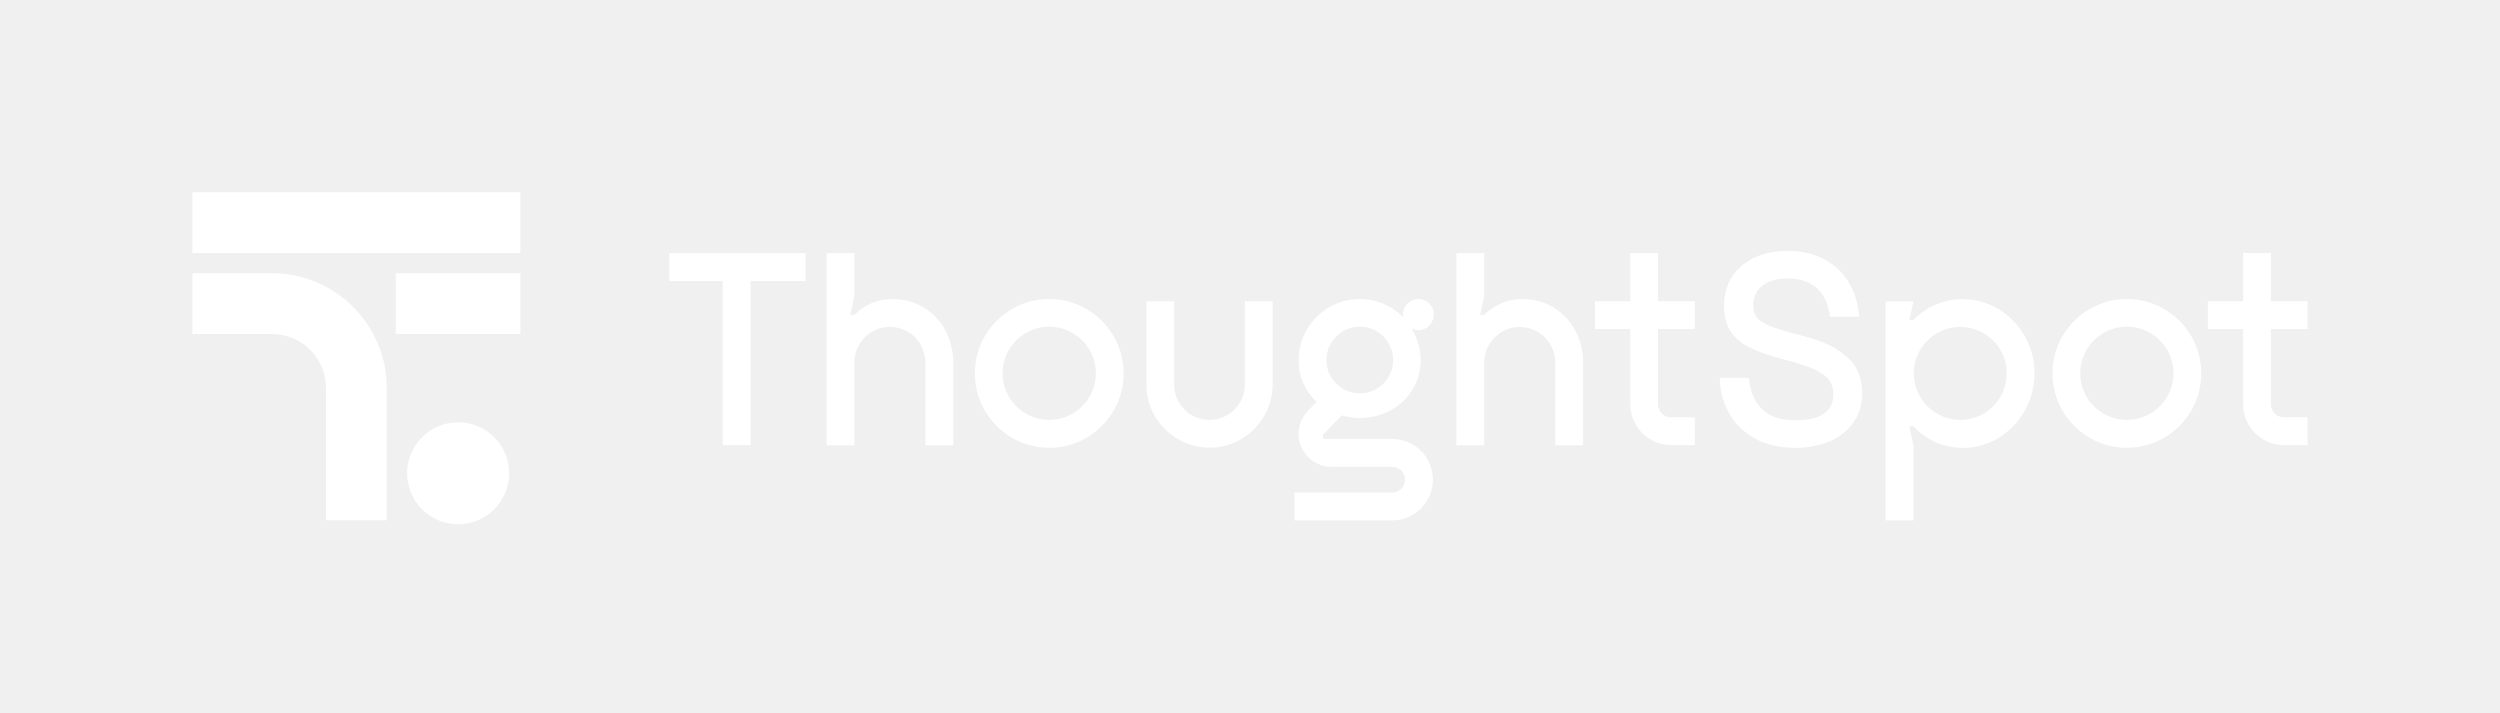
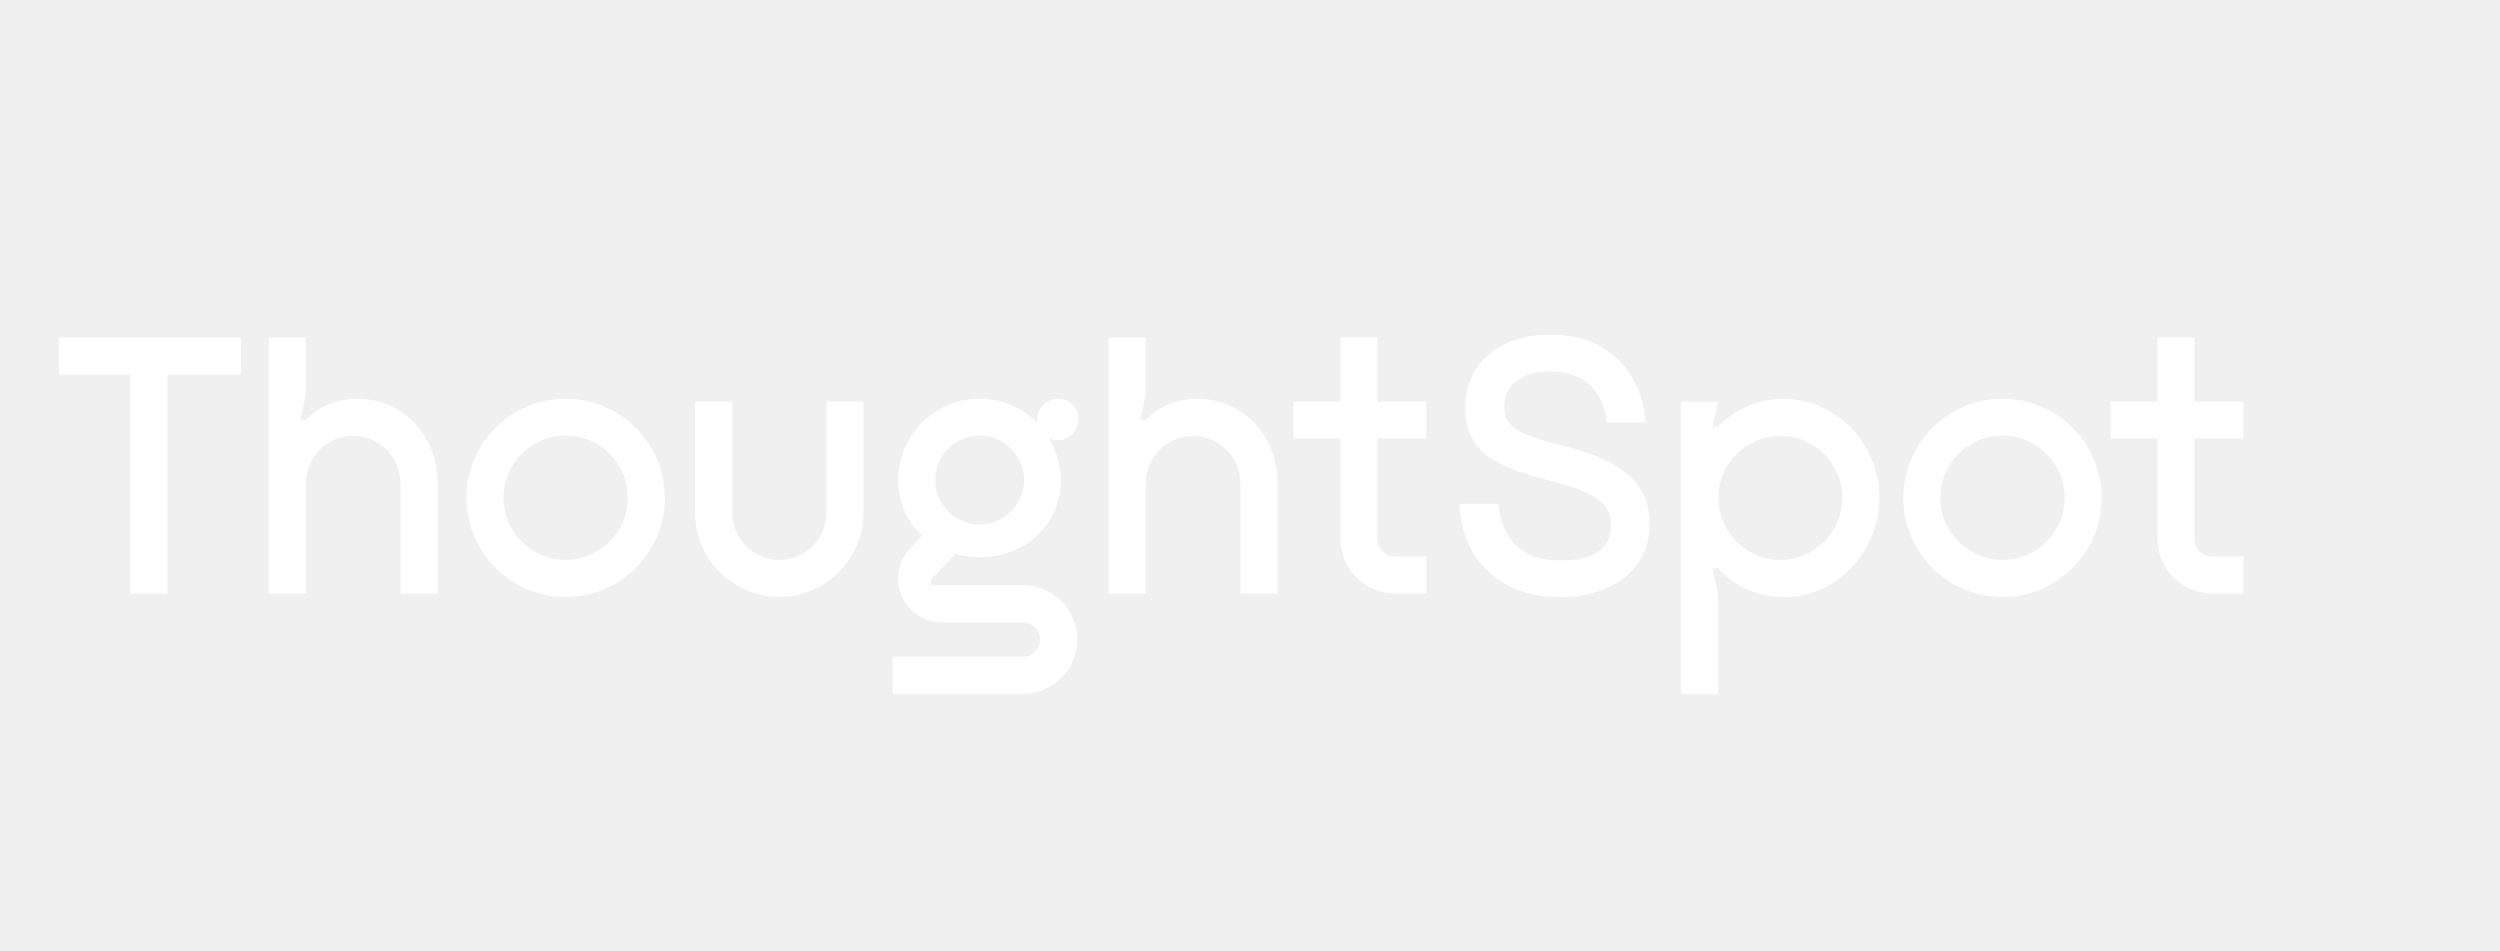
- <svg xmlns="http://www.w3.org/2000/svg" width="200" height="57" viewBox="0 0 200 57" fill="none">
+ <svg xmlns="http://www.w3.org/2000/svg" width="150" height="57" viewBox="50 0 150 57" fill="none">
  <path d="M146.878 27.888C146.138 27.458 145.138 27.088 143.908 26.788C142.888 26.528 142.108 26.288 141.568 26.068C141.058 25.858 140.708 25.618 140.528 25.368C140.348 25.118 140.258 24.788 140.258 24.388C140.258 23.758 140.488 23.258 140.968 22.878C141.458 22.478 142.138 22.278 142.978 22.278C143.668 22.278 144.248 22.398 144.728 22.638C145.198 22.878 145.568 23.218 145.838 23.638C146.118 24.068 146.288 24.568 146.368 25.118L146.398 25.338H148.738L148.688 24.938C148.578 24.018 148.278 23.178 147.808 22.448C147.338 21.718 146.688 21.138 145.888 20.708C145.088 20.288 144.118 20.078 143.018 20.078C141.988 20.078 141.078 20.258 140.318 20.628C139.558 20.998 138.958 21.518 138.538 22.178C138.128 22.838 137.918 23.608 137.918 24.478C137.918 25.248 138.078 25.898 138.398 26.428C138.718 26.958 139.228 27.408 139.928 27.778C140.608 28.128 141.528 28.448 142.668 28.748C143.818 29.038 144.688 29.318 145.268 29.608C145.818 29.878 146.198 30.178 146.388 30.488C146.578 30.798 146.668 31.158 146.668 31.568C146.668 32.008 146.558 32.388 146.328 32.688C146.108 32.988 145.768 33.228 145.338 33.388C144.888 33.558 144.328 33.618 143.668 33.618C142.928 33.618 142.278 33.518 141.758 33.268C141.248 33.028 140.828 32.668 140.528 32.198C140.218 31.718 140.018 31.128 139.928 30.448L139.898 30.228H137.578L137.598 30.618C137.688 31.638 137.988 32.558 138.488 33.328C138.998 34.108 139.698 34.728 140.568 35.168C141.438 35.608 142.458 35.828 143.618 35.828C144.648 35.828 145.568 35.648 146.368 35.308C147.178 34.958 147.818 34.448 148.278 33.788C148.748 33.128 148.978 32.338 148.978 31.438C148.978 30.698 148.808 30.028 148.488 29.448C148.158 28.868 147.618 28.348 146.858 27.908L146.878 27.888Z" fill="white" />
  <path d="M53.539 22.48H57.819V35.61H60.049V22.48H64.449V20.25H53.539V22.48Z" fill="white" />
  <path d="M99.591 30.762C99.591 32.322 98.321 33.592 96.761 33.592C95.201 33.592 93.931 32.322 93.931 30.762V24.102H91.711V30.762C91.711 33.542 93.981 35.812 96.761 35.812C99.541 35.812 101.811 33.542 101.811 30.762V24.102H99.591V30.762Z" fill="white" />
  <path d="M83.938 23.922C80.658 23.922 77.988 26.592 77.988 29.872C77.988 33.152 80.658 35.822 83.938 35.822C87.218 35.822 89.888 33.152 89.888 29.872C89.888 26.592 87.218 23.922 83.938 23.922ZM83.938 33.592C81.878 33.592 80.208 31.922 80.208 29.862C80.208 27.802 81.878 26.132 83.938 26.132C85.998 26.132 87.668 27.802 87.668 29.862C87.668 31.922 85.998 33.592 83.938 33.592Z" fill="white" />
  <path d="M170.149 23.922C166.869 23.922 164.199 26.592 164.199 29.872C164.199 33.152 166.869 35.822 170.149 35.822C173.429 35.822 176.099 33.152 176.099 29.872C176.099 26.592 173.429 23.922 170.149 23.922ZM170.149 33.592C168.089 33.592 166.419 31.922 166.419 29.862C166.419 27.802 168.089 26.132 170.149 26.132C172.209 26.132 173.879 27.802 173.879 29.862C173.879 31.922 172.209 33.592 170.149 33.592Z" fill="white" />
  <path d="M181.669 20.238H179.449V24.098H176.629V26.318H179.449V32.338C179.449 34.138 180.919 35.608 182.719 35.608H184.609V33.388H182.719C182.139 33.388 181.669 32.918 181.669 32.338V26.318H184.609V24.098H181.669V20.238Z" fill="white" />
  <path d="M121.832 23.92C120.562 23.92 119.512 24.41 118.742 25.19H118.412L118.742 23.64V20.25H116.512V35.62H118.742V29C118.742 27.43 120.012 26.16 121.582 26.16C123.152 26.16 124.422 27.43 124.422 29V35.62H126.652V29C126.652 26.2 124.632 23.93 121.832 23.93V23.92Z" fill="white" />
  <path d="M157.082 23.922C155.472 23.922 154.052 24.562 153.082 25.602H152.752L153.072 24.112H153.082H150.852V41.632H153.082V35.662L152.742 34.102H153.082C154.062 35.172 155.442 35.832 157.082 35.832C160.132 35.832 162.762 33.152 162.762 29.862C162.762 26.572 160.122 23.942 157.092 23.942L157.082 23.922ZM156.822 33.592C154.772 33.592 153.102 31.922 153.102 29.872C153.102 27.822 154.772 26.152 156.822 26.152C158.872 26.152 160.542 27.822 160.542 29.872C160.542 31.922 158.872 33.592 156.822 33.592Z" fill="white" />
  <path d="M71.441 23.92C70.171 23.92 69.121 24.41 68.351 25.19H68.021L68.351 23.64V20.25H66.121V35.62H68.351V29C68.351 27.43 69.621 26.15 71.191 26.15C72.761 26.15 74.031 27.43 74.031 29V35.62H76.261V29C76.261 26.2 74.241 23.93 71.441 23.93V23.92Z" fill="white" />
-   <path d="M41.631 15.379H15.391V20.239H41.631V15.379Z" fill="white" />
-   <path d="M41.63 21.859H31.66V26.719H41.63V21.859Z" fill="white" />
-   <path d="M21.761 21.859H15.391V26.719H21.761C24.141 26.719 26.081 28.659 26.081 31.039V41.619H30.941V31.039C30.941 25.979 26.821 21.859 21.761 21.859Z" fill="white" />
-   <path d="M36.65 33.781C34.4 33.781 32.57 35.611 32.57 37.861C32.57 40.111 34.4 41.941 36.65 41.941C38.9 41.941 40.73 40.111 40.73 37.861C40.73 35.611 38.9 33.781 36.65 33.781Z" fill="white" />
  <path d="M114.711 25.162C114.711 24.472 114.151 23.922 113.471 23.922C112.791 23.922 112.231 24.482 112.231 25.162C112.231 25.252 112.261 25.322 112.281 25.402C111.391 24.492 110.161 23.922 108.781 23.922C106.091 23.922 103.891 26.112 103.891 28.812C103.891 30.162 104.441 31.322 105.321 32.142L104.651 32.852C103.901 33.612 103.681 34.742 104.091 35.722C104.501 36.702 105.461 37.342 106.521 37.342H111.371C111.941 37.342 112.401 37.802 112.401 38.372C112.401 38.942 111.941 39.402 111.371 39.402H103.551V41.632H111.371C113.171 41.632 114.631 40.172 114.631 38.372C114.631 36.572 113.171 35.112 111.371 35.112H105.851V34.772L107.341 33.232C107.791 33.352 108.261 33.442 108.761 33.442C111.451 33.442 113.651 31.502 113.651 28.812C113.651 27.892 113.381 27.042 112.931 26.302C112.931 26.302 112.931 26.292 112.931 26.282C113.091 26.362 113.271 26.412 113.461 26.412C114.151 26.412 114.701 25.852 114.701 25.172L114.711 25.162ZM108.781 31.472C107.311 31.472 106.111 30.272 106.111 28.802C106.111 27.332 107.311 26.132 108.781 26.132C110.251 26.132 111.451 27.332 111.451 28.802C111.451 30.272 110.251 31.472 108.781 31.472Z" fill="white" />
  <path d="M132.642 20.238H130.422V24.098H127.602V26.318H130.422V32.338C130.422 34.138 131.892 35.608 133.692 35.608H135.582V33.388H133.692C133.112 33.388 132.642 32.918 132.642 32.338V26.318H135.582V24.098H132.642V20.238Z" fill="white" />
</svg>
